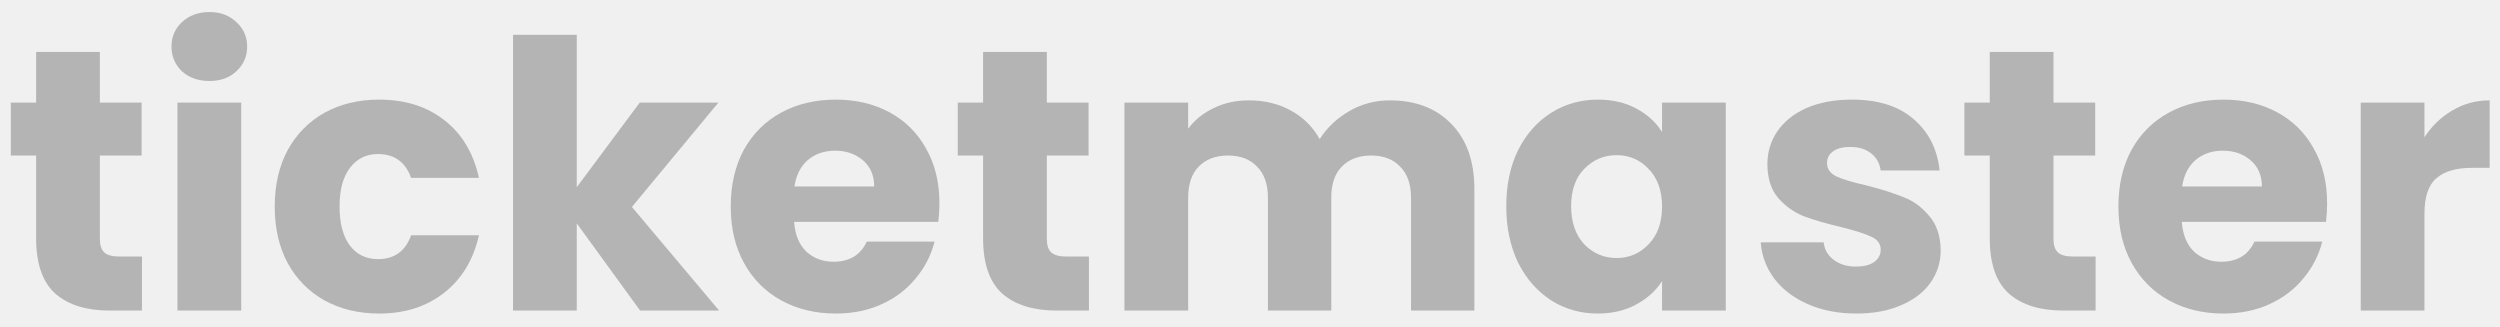
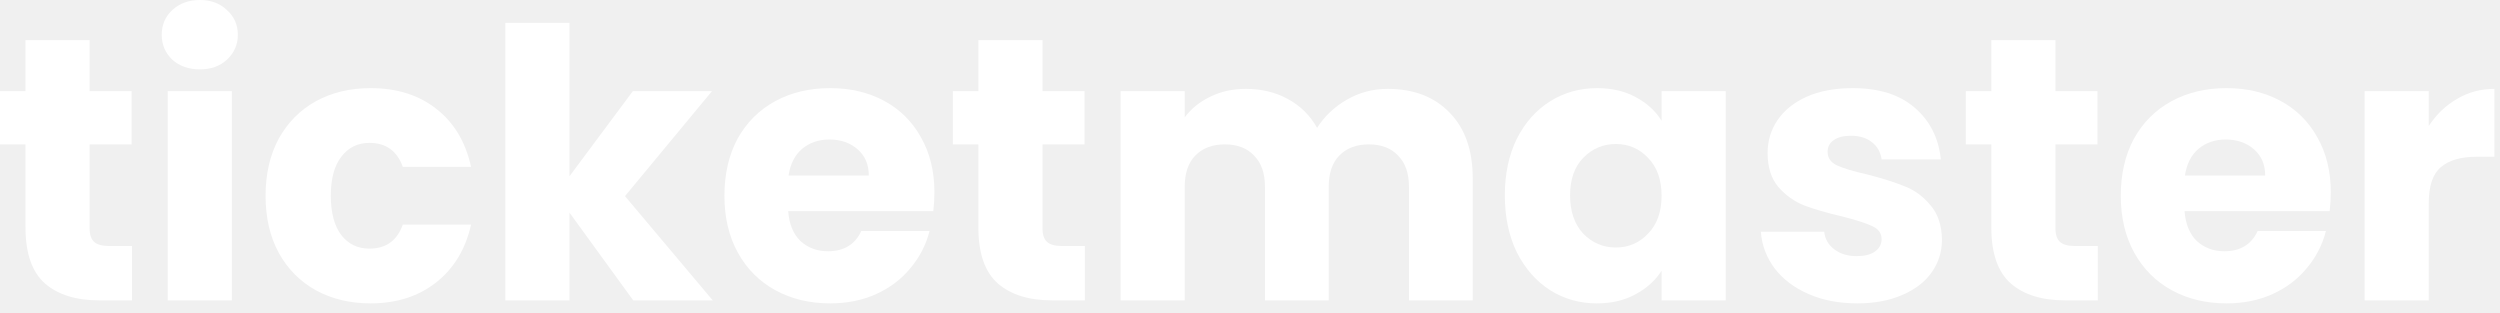
- <svg xmlns="http://www.w3.org/2000/svg" width="161" height="21" viewBox="0 0 161 21" fill="none">
-   <path d="M9.143 16.52V20H7.055C5.567 20 4.407 19.64 3.575 18.92C2.743 18.184 2.327 16.992 2.327 15.344V10.016H0.695V6.608H2.327V3.344H6.431V6.608H9.119V10.016H6.431V15.392C6.431 15.792 6.527 16.08 6.719 16.256C6.911 16.432 7.231 16.52 7.679 16.52H9.143Z" fill="black" fill-opacity="0.25" />
-   <path d="M13.493 5.216C12.773 5.216 12.181 5.008 11.717 4.592C11.269 4.16 11.045 3.632 11.045 3.008C11.045 2.368 11.269 1.84 11.717 1.424C12.181 0.992 12.773 0.776 13.493 0.776C14.197 0.776 14.773 0.992 15.221 1.424C15.685 1.84 15.917 2.368 15.917 3.008C15.917 3.632 15.685 4.16 15.221 4.592C14.773 5.008 14.197 5.216 13.493 5.216ZM15.533 6.608V20H11.429V6.608H15.533Z" fill="black" fill-opacity="0.25" />
-   <path d="M17.692 13.304C17.692 11.912 17.972 10.696 18.532 9.656C19.108 8.616 19.9 7.816 20.908 7.256C21.932 6.696 23.1 6.416 24.412 6.416C26.092 6.416 27.492 6.856 28.612 7.736C29.748 8.616 30.492 9.856 30.844 11.456H26.476C26.108 10.432 25.396 9.92 24.34 9.92C23.588 9.92 22.988 10.216 22.54 10.808C22.092 11.384 21.868 12.216 21.868 13.304C21.868 14.392 22.092 15.232 22.54 15.824C22.988 16.4 23.588 16.688 24.34 16.688C25.396 16.688 26.108 16.176 26.476 15.152H30.844C30.492 16.72 29.748 17.952 28.612 18.848C27.476 19.744 26.076 20.192 24.412 20.192C23.1 20.192 21.932 19.912 20.908 19.352C19.9 18.792 19.108 17.992 18.532 16.952C17.972 15.912 17.692 14.696 17.692 13.304Z" fill="black" fill-opacity="0.25" />
-   <path d="M41.223 20L37.143 14.384V20H33.039V2.24H37.143V12.056L41.199 6.608H46.263L40.695 13.328L46.311 20H41.223Z" fill="black" fill-opacity="0.25" />
-   <path d="M60.499 13.088C60.499 13.472 60.475 13.872 60.427 14.288H51.139C51.203 15.12 51.467 15.76 51.931 16.208C52.411 16.64 52.995 16.856 53.683 16.856C54.707 16.856 55.419 16.424 55.819 15.56H60.187C59.963 16.44 59.555 17.232 58.963 17.936C58.387 18.64 57.659 19.192 56.779 19.592C55.899 19.992 54.915 20.192 53.827 20.192C52.515 20.192 51.347 19.912 50.323 19.352C49.299 18.792 48.499 17.992 47.923 16.952C47.347 15.912 47.059 14.696 47.059 13.304C47.059 11.912 47.339 10.696 47.899 9.656C48.475 8.616 49.275 7.816 50.299 7.256C51.323 6.696 52.499 6.416 53.827 6.416C55.123 6.416 56.275 6.688 57.283 7.232C58.291 7.776 59.075 8.552 59.635 9.56C60.211 10.568 60.499 11.744 60.499 13.088ZM56.299 12.008C56.299 11.304 56.059 10.744 55.579 10.328C55.099 9.912 54.499 9.704 53.779 9.704C53.091 9.704 52.507 9.904 52.027 10.304C51.563 10.704 51.275 11.272 51.163 12.008H56.299Z" fill="black" fill-opacity="0.25" />
-   <path d="M70.128 16.52V20H68.04C66.552 20 65.392 19.64 64.56 18.92C63.728 18.184 63.312 16.992 63.312 15.344V10.016H61.68V6.608H63.312V3.344H67.416V6.608H70.104V10.016H67.416V15.392C67.416 15.792 67.512 16.08 67.704 16.256C67.896 16.432 68.216 16.52 68.664 16.52H70.128Z" fill="black" fill-opacity="0.25" />
-   <path d="M89.502 6.464C91.166 6.464 92.486 6.968 93.462 7.976C94.454 8.984 94.95 10.384 94.95 12.176V20H90.87V12.728C90.87 11.864 90.638 11.2 90.174 10.736C89.726 10.256 89.102 10.016 88.302 10.016C87.502 10.016 86.87 10.256 86.406 10.736C85.958 11.2 85.734 11.864 85.734 12.728V20H81.654V12.728C81.654 11.864 81.422 11.2 80.958 10.736C80.51 10.256 79.886 10.016 79.086 10.016C78.286 10.016 77.654 10.256 77.19 10.736C76.742 11.2 76.518 11.864 76.518 12.728V20H72.414V6.608H76.518V8.288C76.934 7.728 77.478 7.288 78.15 6.968C78.822 6.632 79.582 6.464 80.43 6.464C81.438 6.464 82.334 6.68 83.118 7.112C83.918 7.544 84.542 8.16 84.99 8.96C85.454 8.224 86.086 7.624 86.886 7.16C87.686 6.696 88.558 6.464 89.502 6.464Z" fill="black" fill-opacity="0.25" />
-   <path d="M97.004 13.28C97.004 11.904 97.26 10.696 97.772 9.656C98.3 8.616 99.012 7.816 99.908 7.256C100.804 6.696 101.804 6.416 102.908 6.416C103.852 6.416 104.676 6.608 105.38 6.992C106.1 7.376 106.652 7.88 107.036 8.504V6.608H111.14V20H107.036V18.104C106.636 18.728 106.076 19.232 105.356 19.616C104.652 20 103.828 20.192 102.884 20.192C101.796 20.192 100.804 19.912 99.908 19.352C99.012 18.776 98.3 17.968 97.772 16.928C97.26 15.872 97.004 14.656 97.004 13.28ZM107.036 13.304C107.036 12.28 106.748 11.472 106.172 10.88C105.612 10.288 104.924 9.992 104.108 9.992C103.292 9.992 102.596 10.288 102.02 10.88C101.46 11.456 101.18 12.256 101.18 13.28C101.18 14.304 101.46 15.12 102.02 15.728C102.596 16.32 103.292 16.616 104.108 16.616C104.924 16.616 105.612 16.32 106.172 15.728C106.748 15.136 107.036 14.328 107.036 13.304Z" fill="black" fill-opacity="0.25" />
-   <path d="M119.557 20.192C118.389 20.192 117.349 19.992 116.437 19.592C115.525 19.192 114.805 18.648 114.277 17.96C113.749 17.256 113.453 16.472 113.389 15.608H117.445C117.493 16.072 117.709 16.448 118.093 16.736C118.477 17.024 118.949 17.168 119.509 17.168C120.021 17.168 120.413 17.072 120.685 16.88C120.973 16.672 121.117 16.408 121.117 16.088C121.117 15.704 120.917 15.424 120.517 15.248C120.117 15.056 119.469 14.848 118.573 14.624C117.613 14.4 116.813 14.168 116.173 13.928C115.533 13.672 114.981 13.28 114.517 12.752C114.053 12.208 113.821 11.48 113.821 10.568C113.821 9.8 114.029 9.104 114.445 8.48C114.877 7.84 115.501 7.336 116.317 6.968C117.149 6.6 118.133 6.416 119.269 6.416C120.949 6.416 122.269 6.832 123.229 7.664C124.205 8.496 124.765 9.6 124.909 10.976H121.117C121.053 10.512 120.845 10.144 120.493 9.872C120.157 9.6 119.709 9.464 119.149 9.464C118.669 9.464 118.301 9.56 118.045 9.752C117.789 9.928 117.661 10.176 117.661 10.496C117.661 10.88 117.861 11.168 118.261 11.36C118.677 11.552 119.317 11.744 120.181 11.936C121.173 12.192 121.981 12.448 122.605 12.704C123.229 12.944 123.773 13.344 124.237 13.904C124.717 14.448 124.965 15.184 124.981 16.112C124.981 16.896 124.757 17.6 124.309 18.224C123.877 18.832 123.245 19.312 122.413 19.664C121.597 20.016 120.645 20.192 119.557 20.192Z" fill="black" fill-opacity="0.25" />
-   <path d="M134.956 16.52V20H132.868C131.38 20 130.22 19.64 129.388 18.92C128.556 18.184 128.14 16.992 128.14 15.344V10.016H126.508V6.608H128.14V3.344H132.244V6.608H134.932V10.016H132.244V15.392C132.244 15.792 132.34 16.08 132.532 16.256C132.724 16.432 133.044 16.52 133.492 16.52H134.956Z" fill="black" fill-opacity="0.25" />
-   <path d="M149.866 13.088C149.866 13.472 149.842 13.872 149.794 14.288H140.506C140.57 15.12 140.834 15.76 141.298 16.208C141.778 16.64 142.362 16.856 143.05 16.856C144.074 16.856 144.786 16.424 145.186 15.56H149.554C149.33 16.44 148.922 17.232 148.33 17.936C147.754 18.64 147.026 19.192 146.146 19.592C145.266 19.992 144.282 20.192 143.194 20.192C141.882 20.192 140.714 19.912 139.69 19.352C138.666 18.792 137.866 17.992 137.29 16.952C136.714 15.912 136.426 14.696 136.426 13.304C136.426 11.912 136.706 10.696 137.266 9.656C137.842 8.616 138.642 7.816 139.666 7.256C140.69 6.696 141.866 6.416 143.194 6.416C144.49 6.416 145.642 6.688 146.65 7.232C147.658 7.776 148.442 8.552 149.002 9.56C149.578 10.568 149.866 11.744 149.866 13.088ZM145.666 12.008C145.666 11.304 145.426 10.744 144.946 10.328C144.466 9.912 143.866 9.704 143.146 9.704C142.458 9.704 141.874 9.904 141.394 10.304C140.93 10.704 140.642 11.272 140.53 12.008H145.666Z" fill="black" fill-opacity="0.25" />
-   <path d="M156.135 8.84C156.615 8.104 157.215 7.528 157.935 7.112C158.655 6.68 159.455 6.464 160.335 6.464V10.808H159.207C158.183 10.808 157.415 11.032 156.903 11.48C156.391 11.912 156.135 12.68 156.135 13.784V20H152.031V6.608H156.135V8.84Z" fill="black" fill-opacity="0.25" />
+ <svg xmlns="http://www.w3.org/2000/svg" width="160" height="20" viewBox="0 0 160 20" fill="none">
+   <path d="M8.448 15.744V19.224H6.36C4.872 19.224 3.712 18.864 2.88 18.144C2.048 17.408 1.632 16.216 1.632 14.568V9.24H0V5.832H1.632V2.568H5.736V5.832H8.424V9.24H5.736V14.616C5.736 15.016 5.832 15.304 6.024 15.48C6.216 15.656 6.536 15.744 6.984 15.744H8.448Z" fill="white" />
+   <path d="M12.798 4.44C12.078 4.44 11.486 4.232 11.022 3.816C10.574 3.384 10.35 2.856 10.35 2.232C10.35 1.592 10.574 1.064 11.022 0.648C11.486 0.216 12.078 0 12.798 0C13.502 0 14.078 0.216 14.526 0.648C14.99 1.064 15.222 1.592 15.222 2.232C15.222 2.856 14.99 3.384 14.526 3.816C14.078 4.232 13.502 4.44 12.798 4.44ZM14.838 5.832V19.224H10.734V5.832H14.838Z" fill="white" />
+   <path d="M16.996 12.528C16.996 11.136 17.276 9.92 17.836 8.88C18.412 7.84 19.204 7.04 20.212 6.48C21.236 5.92 22.404 5.64 23.716 5.64C25.396 5.64 26.796 6.08 27.916 6.96C29.052 7.84 29.796 9.08 30.148 10.68H25.78C25.412 9.656 24.7 9.144 23.644 9.144C22.892 9.144 22.292 9.44 21.844 10.032C21.396 10.608 21.172 11.44 21.172 12.528C21.172 13.616 21.396 14.456 21.844 15.048C22.292 15.624 22.892 15.912 23.644 15.912C24.7 15.912 25.412 15.4 25.78 14.376H30.148C29.796 15.944 29.052 17.176 27.916 18.072C26.78 18.968 25.38 19.416 23.716 19.416C22.404 19.416 21.236 19.136 20.212 18.576C19.204 18.016 18.412 17.216 17.836 16.176C17.276 15.136 16.996 13.92 16.996 12.528Z" fill="white" />
+   <path d="M40.527 19.224L36.447 13.608V19.224H32.343V1.464H36.447V11.28L40.503 5.832H45.567L39.999 12.552L45.615 19.224H40.527Z" fill="white" />
+   <path d="M59.803 12.312C59.803 12.696 59.779 13.096 59.731 13.512H50.443C50.507 14.344 50.771 14.984 51.235 15.432C51.715 15.864 52.299 16.08 52.987 16.08C54.011 16.08 54.723 15.648 55.123 14.784H59.491C59.267 15.664 58.859 16.456 58.267 17.16C57.691 17.864 56.963 18.416 56.083 18.816C55.203 19.216 54.219 19.416 53.131 19.416C51.819 19.416 50.651 19.136 49.627 18.576C48.603 18.016 47.803 17.216 47.227 16.176C46.651 15.136 46.363 13.92 46.363 12.528C46.363 11.136 46.643 9.92 47.203 8.88C47.779 7.84 48.579 7.04 49.603 6.48C50.627 5.92 51.803 5.64 53.131 5.64C54.427 5.64 55.579 5.912 56.587 6.456C57.595 7 58.379 7.776 58.939 8.784C59.515 9.792 59.803 10.968 59.803 12.312ZM55.603 11.232C55.603 10.528 55.363 9.968 54.883 9.552C54.403 9.136 53.803 8.928 53.083 8.928C52.395 8.928 51.811 9.128 51.331 9.528C50.867 9.928 50.579 10.496 50.467 11.232H55.603Z" fill="white" />
+   <path d="M69.432 15.744V19.224H67.344C65.856 19.224 64.696 18.864 63.864 18.144C63.032 17.408 62.616 16.216 62.616 14.568V9.24H60.984V5.832H62.616V2.568H66.72V5.832H69.408V9.24H66.72V14.616C66.72 15.016 66.816 15.304 67.008 15.48C67.2 15.656 67.52 15.744 67.968 15.744H69.432Z" fill="white" />
+   <path d="M88.806 5.688C90.47 5.688 91.79 6.192 92.766 7.2C93.758 8.208 94.254 9.608 94.254 11.4V19.224H90.174V11.952C90.174 11.088 89.942 10.424 89.478 9.96C89.03 9.48 88.406 9.24 87.606 9.24C86.806 9.24 86.174 9.48 85.71 9.96C85.262 10.424 85.038 11.088 85.038 11.952V19.224H80.958V11.952C80.958 11.088 80.726 10.424 80.262 9.96C79.814 9.48 79.19 9.24 78.39 9.24C77.59 9.24 76.958 9.48 76.494 9.96C76.046 10.424 75.822 11.088 75.822 11.952V19.224H71.718V5.832H75.822V7.512C76.238 6.952 76.782 6.512 77.454 6.192C78.126 5.856 78.886 5.688 79.734 5.688C80.742 5.688 81.638 5.904 82.422 6.336C83.222 6.768 83.846 7.384 84.294 8.184C84.758 7.448 85.39 6.848 86.19 6.384C86.99 5.92 87.862 5.688 88.806 5.688Z" fill="white" />
+   <path d="M96.309 12.504C96.309 11.128 96.565 9.92 97.077 8.88C97.605 7.84 98.317 7.04 99.213 6.48C100.109 5.92 101.109 5.64 102.213 5.64C103.157 5.64 103.981 5.832 104.685 6.216C105.405 6.6 105.957 7.104 106.341 7.728V5.832H110.445V19.224H106.341V17.328C105.941 17.952 105.381 18.456 104.661 18.84C103.957 19.224 103.133 19.416 102.189 19.416C101.101 19.416 100.109 19.136 99.213 18.576C98.317 18 97.605 17.192 97.077 16.152C96.565 15.096 96.309 13.88 96.309 12.504ZM106.341 12.528C106.341 11.504 106.053 10.696 105.477 10.104C104.917 9.512 104.229 9.216 103.413 9.216C102.597 9.216 101.901 9.512 101.325 10.104C100.765 10.68 100.485 11.48 100.485 12.504C100.485 13.528 100.765 14.344 101.325 14.952C101.901 15.544 102.597 15.84 103.413 15.84C104.229 15.84 104.917 15.544 105.477 14.952C106.053 14.36 106.341 13.552 106.341 12.528Z" fill="white" />
+   <path d="M118.862 19.416C117.694 19.416 116.654 19.216 115.742 18.816C114.83 18.416 114.11 17.872 113.582 17.184C113.054 16.48 112.758 15.696 112.694 14.832H116.75C116.798 15.296 117.014 15.672 117.398 15.96C117.782 16.248 118.254 16.392 118.814 16.392C119.326 16.392 119.718 16.296 119.99 16.104C120.278 15.896 120.422 15.632 120.422 15.312C120.422 14.928 120.222 14.648 119.822 14.472C119.422 14.28 118.774 14.072 117.878 13.848C116.918 13.624 116.118 13.392 115.478 13.152C114.838 12.896 114.286 12.504 113.822 11.976C113.358 11.432 113.126 10.704 113.126 9.792C113.126 9.024 113.334 8.328 113.75 7.704C114.182 7.064 114.806 6.56 115.622 6.192C116.454 5.824 117.438 5.64 118.574 5.64C120.254 5.64 121.574 6.056 122.534 6.888C123.51 7.72 124.07 8.824 124.214 10.2H120.422C120.358 9.736 120.15 9.368 119.798 9.096C119.462 8.824 119.014 8.688 118.454 8.688C117.974 8.688 117.606 8.784 117.35 8.976C117.094 9.152 116.966 9.4 116.966 9.72C116.966 10.104 117.166 10.392 117.566 10.584C117.982 10.776 118.622 10.968 119.486 11.16C120.478 11.416 121.286 11.672 121.91 11.928C122.534 12.168 123.078 12.568 123.542 13.128C124.022 13.672 124.27 14.408 124.286 15.336C124.286 16.12 124.062 16.824 123.614 17.448C123.182 18.056 122.55 18.536 121.718 18.888C120.902 19.24 119.95 19.416 118.862 19.416Z" fill="white" />
+   <path d="M134.26 15.744V19.224H132.173C130.684 19.224 129.525 18.864 128.693 18.144C127.861 17.408 127.445 16.216 127.445 14.568V9.24H125.812V5.832H127.445V2.568H131.549V5.832H134.236V9.24H131.549V14.616C131.549 15.016 131.645 15.304 131.837 15.48C132.029 15.656 132.348 15.744 132.796 15.744H134.26Z" fill="white" />
+   <path d="M149.171 12.312C149.171 12.696 149.146 13.096 149.098 13.512H139.811C139.874 14.344 140.138 14.984 140.602 15.432C141.082 15.864 141.667 16.08 142.355 16.08C143.379 16.08 144.09 15.648 144.49 14.784H148.859C148.635 15.664 148.227 16.456 147.635 17.16C147.059 17.864 146.331 18.416 145.451 18.816C144.57 19.216 143.587 19.416 142.499 19.416C141.187 19.416 140.019 19.136 138.995 18.576C137.971 18.016 137.171 17.216 136.594 16.176C136.018 15.136 135.73 13.92 135.73 12.528C135.73 11.136 136.01 9.92 136.57 8.88C137.146 7.84 137.947 7.04 138.971 6.48C139.995 5.92 141.171 5.64 142.499 5.64C143.795 5.64 144.947 5.912 145.954 6.456C146.962 7 147.747 7.776 148.307 8.784C148.883 9.792 149.171 10.968 149.171 12.312ZM144.971 11.232C144.971 10.528 144.73 9.968 144.251 9.552C143.771 9.136 143.171 8.928 142.451 8.928C141.762 8.928 141.178 9.128 140.699 9.528C140.234 9.928 139.947 10.496 139.835 11.232H144.971Z" fill="white" />
+   <path d="M155.44 8.064C155.92 7.328 156.52 6.752 157.24 6.336C157.96 5.904 158.76 5.688 159.64 5.688V10.032H158.512C157.488 10.032 156.72 10.256 156.208 10.704C155.696 11.136 155.44 11.904 155.44 13.008V19.224H151.336V5.832H155.44V8.064Z" fill="white" />
</svg>
